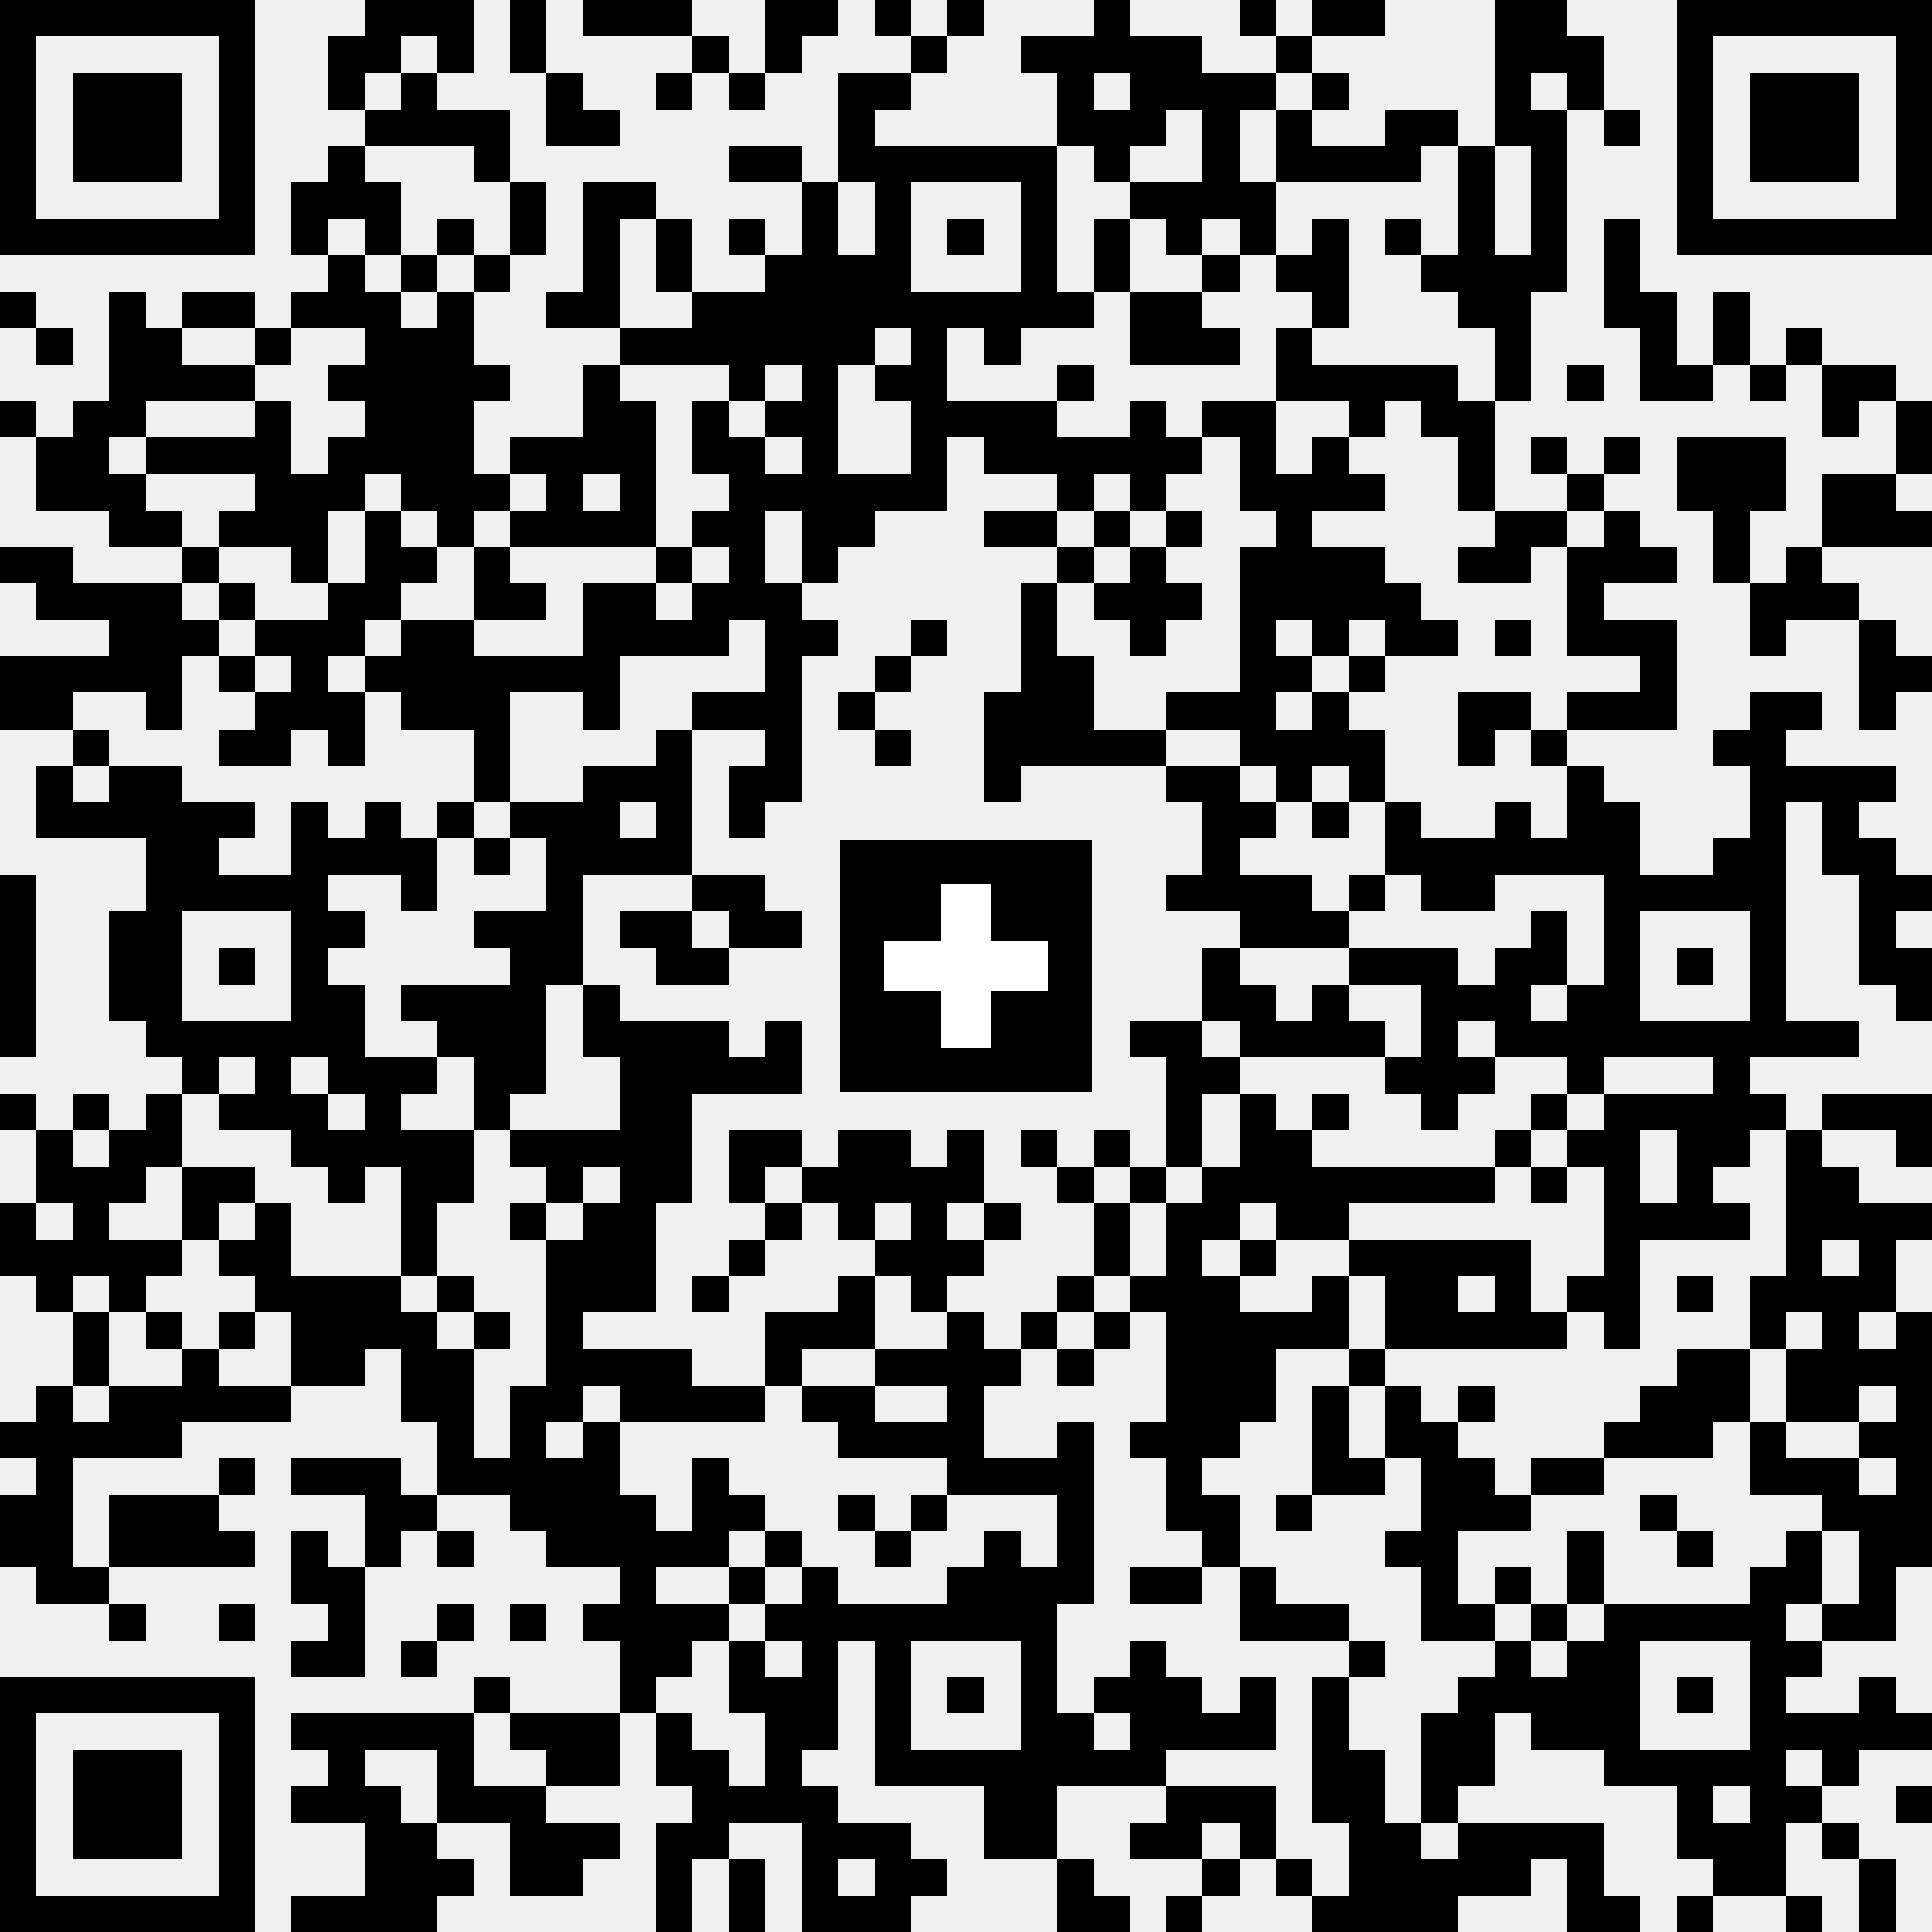
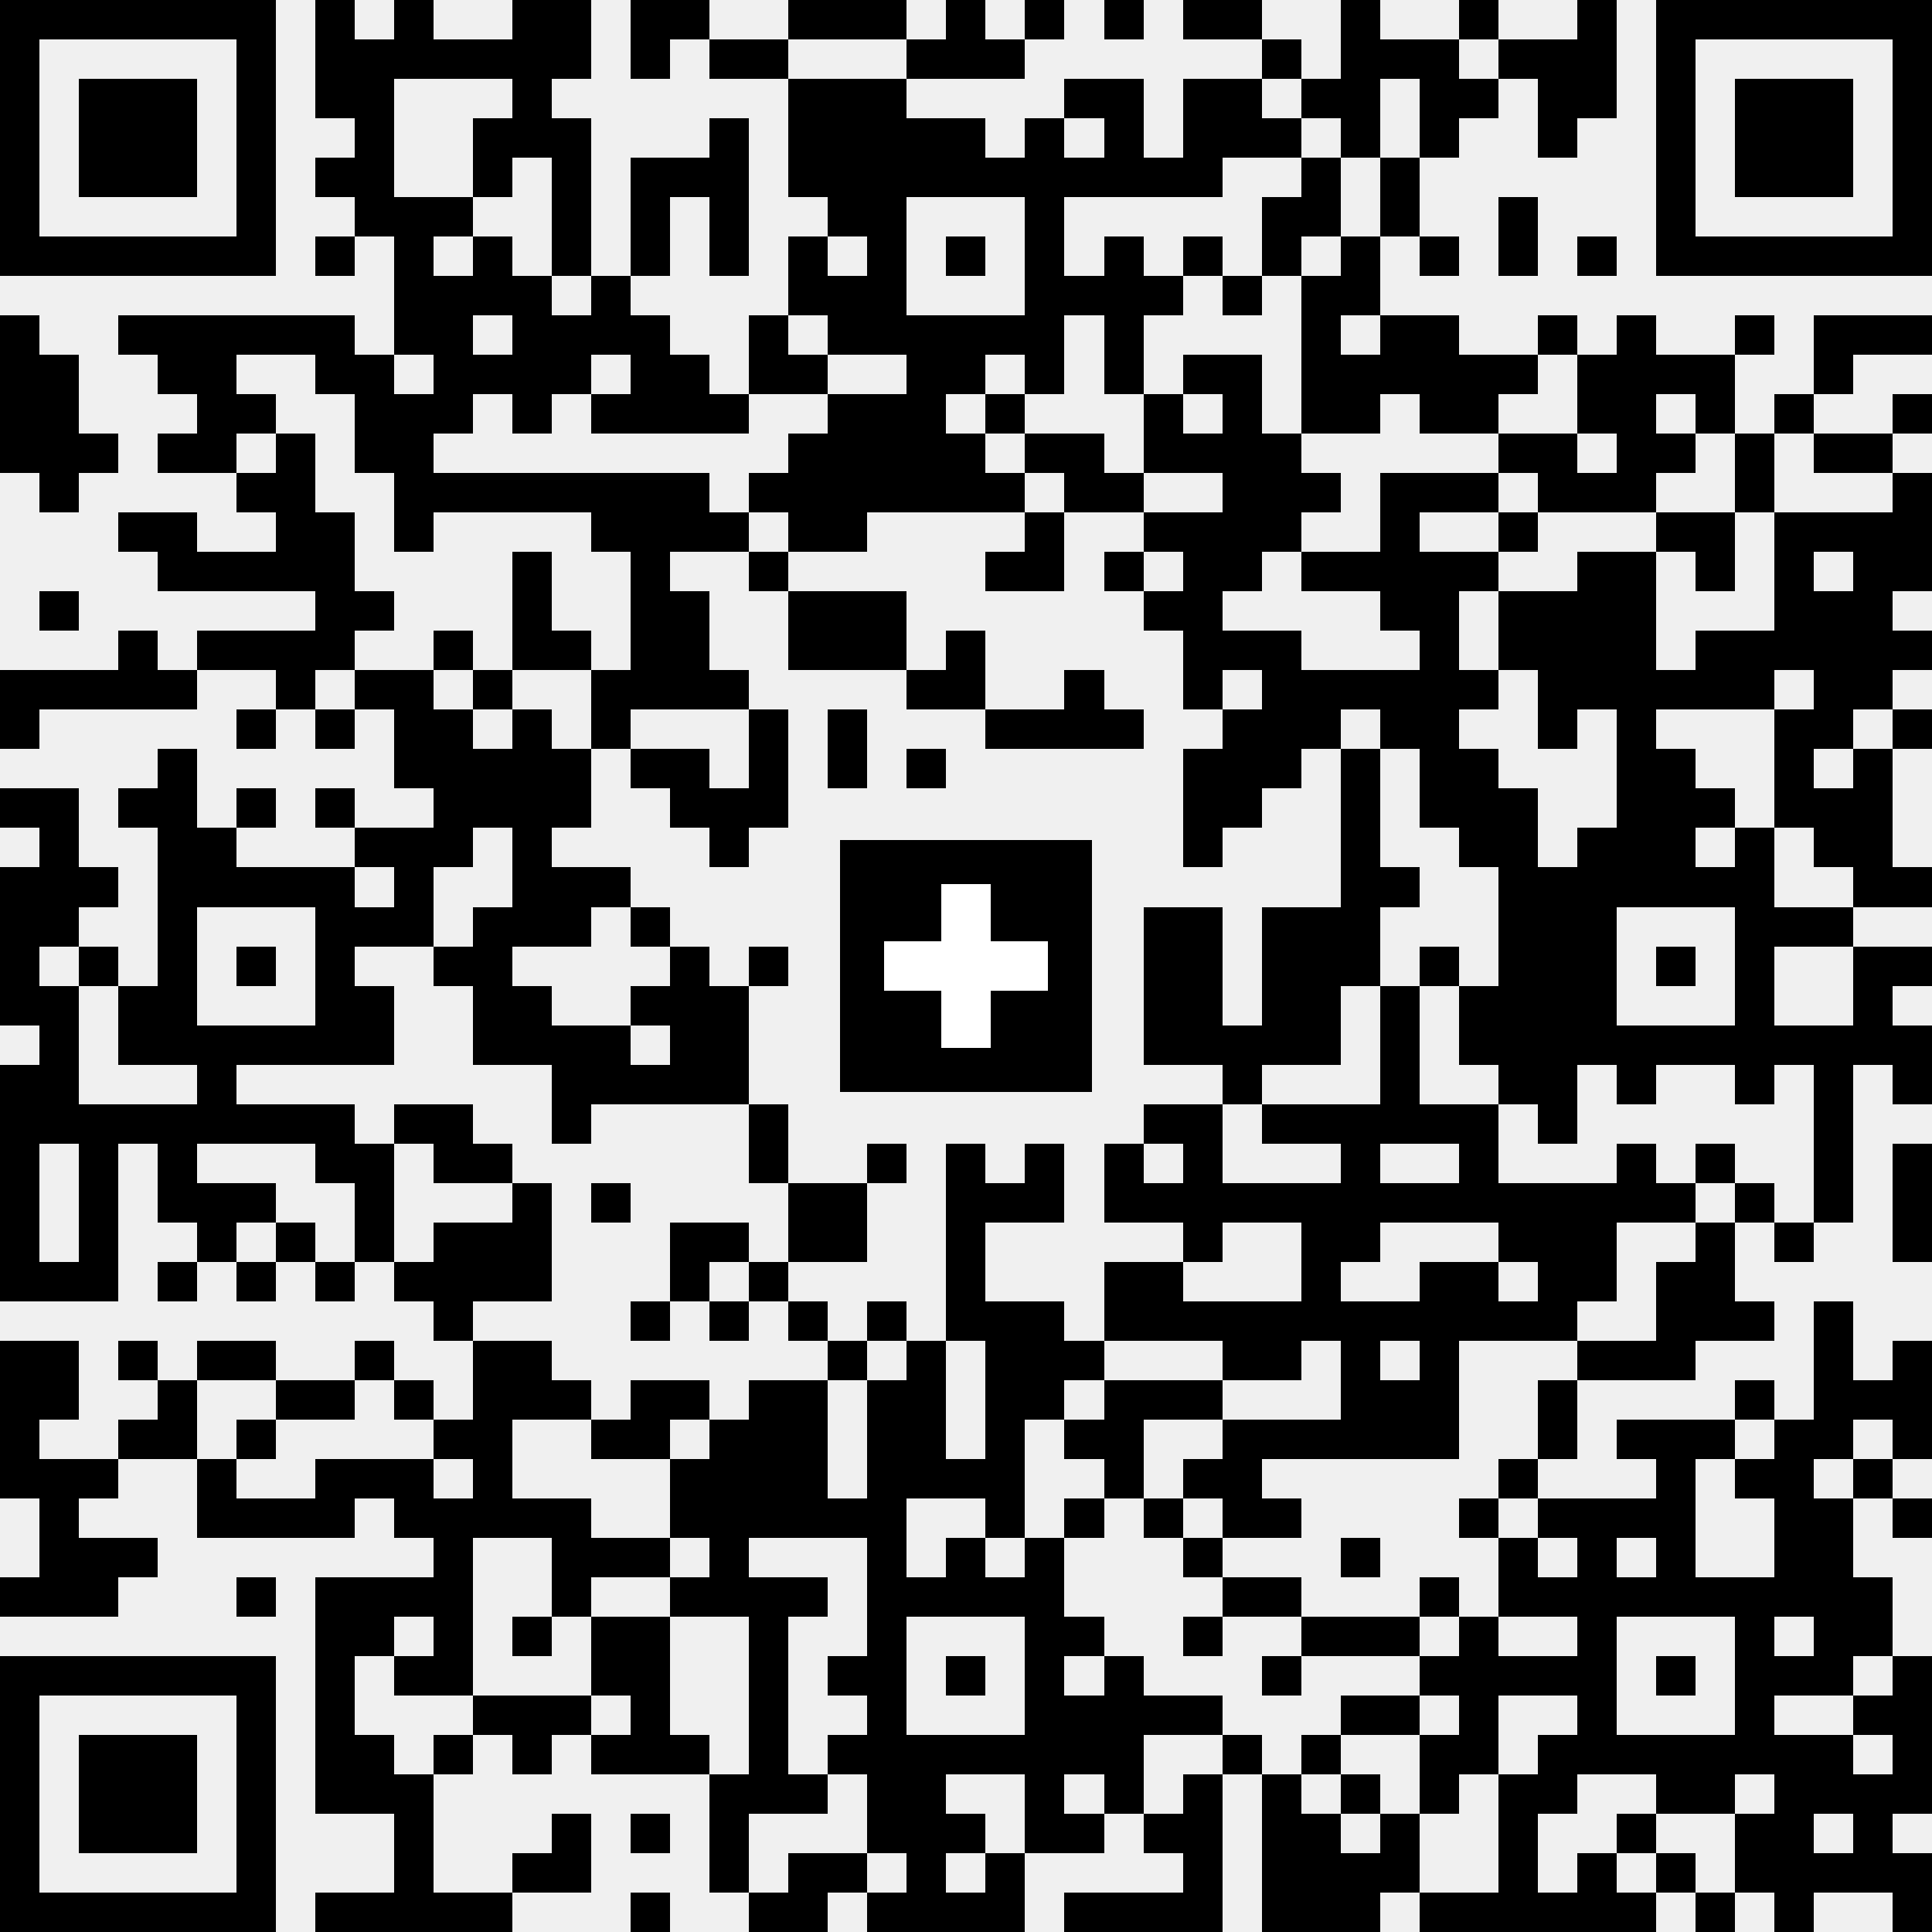
<svg xmlns="http://www.w3.org/2000/svg" width="46mm" height="46mm" version="1.1" viewBox="0 0 130.394 130.394">
  <g font-family="Helvetica,Arial,&quot;Liberation Sans&quot;" transform="translate(0 130.394)">
-     <g transform="translate(0 -0) scale(2.46)">
-       <path fill="#000000" shape-rendering="crispEdges" d="M0,-53h7v1h-7zm10,0h3v1h-3zm4,0h1v2h-1zm2,0h3v1h-3zm5,0h2v1h-2zm3,0h1v1h-1z m2,0h1v1h-1zm4,0h1v2h-1zm4,0h1v1h-1zm2,0h2v1h-2zm5,0h2v2h-2zm5,0h7v1h-7z m-46,1h1v6h-1zm6,0h1v6h-1zm3,0h2v1h-2zm3,0h1v1h-1zm7,0h1v1h-1zm2,0h1v1h-1z m4,0h1v1h-1zm3,0h2v1h-2zm3,0h2v2h-2zm4,0h1v1h-1zm8,0h1v2h-1zm3,-0h1v6h-1z m6,0h1v6h-1zm-50,1h3v3h-3zm7,0h1v1h-1zm2,0h1v2h-1zm4,0h1v2h-1zm3,0h1v1h-1z m2,0h1v1h-1zm3,0h1v3h-1zm1,0h1v1h-1zm5,0h1v2h-1zm4,-0h1v4h-1zm1,0h1v1h-1z m2,0h1v1h-1zm5,0h1v2h-1zm7,0h3v3h-3zm-38,1h1v1h-1zm2,0h2v1h-2zm4,0h1v1h-1z m14,0h2v1h-2zm5,0h1v2h-1zm3,0h2v1h-2zm4,0h1v5h-1zm2,0h1v1h-1zm-35,1h1v2h-1z m4,0h1v1h-1zm7,0h2v1h-2zm4,0h5v1h-5zm6,0h1v1h-1zm6,0h3v1h-3zm4,0h1v5h-1z m-32,1h1v2h-1zm2,0h1v2h-1zm4,0h1v2h-1zm2,0h1v4h-1zm1,-0h1v1h-1zm5,0h1v11h-1z m2,0h1v4h-1zm4,0h1v4h-1zm3,-0h2v1h-2zm3,0h1v2h-1zm-33,1h5v1h-5zm11,0h1v1h-1z m6,0h1v2h-1zm2,-0h1v1h-1zm6,0h1v1h-1zm4,0h1v2h-1zm2,-0h1v1h-1zm4,0h1v3h-1z m2,-0h1v1h-1zm6,0h1v3h-1zm3,-0h5v1h-5zm-38,1h1v2h-1zm2,0h1v1h-1zm2,0h1v1h-1z m8,0h1v3h-1zm2,0h1v3h-1zm10,0h1v1h-1zm2,0h1v1h-1zm4,0h1v1h-1zm2,0h1v4h-1z m-41,1h1v1h-1zm3,0h1v4h-1zm2,0h2v1h-2zm3,0h1v1h-1zm2,-0h1v5h-1zm2,0h1v7h-1z m3,0h1v1h-1zm4,0h2v2h-2zm6,-0h1v6h-1zm1,0h2v1h-2zm3,0h1v1h-1zm2,0h2v2h-2z m14,0h1v3h-1zm2,0h1v2h-1zm-46,1h1v1h-1zm3,0h1v2h-1zm3,0h1v1h-1zm4,-0h1v5h-1z m6,0h2v1h-2zm10,0h1v1h-1zm6,0h1v1h-1zm2,0h1v2h-1zm14,0h1v1h-1zm-44,1h2v1h-2z m4,0h1v1h-1zm4,0h1v1h-1zm3,-0h1v3h-1zm4,0h1v1h-1zm4,0h1v1h-1zm5,0h1v1h-1z m7,0h4v1h-4zm7,0h1v1h-1zm3,0h1v1h-1zm2,0h1v1h-1zm2,0h2v1h-2zm-50,1h1v1h-1z m2,-0h1v3h-1zm5,0h1v4h-1zm10,0h1v4h-1zm2,0h1v2h-1zm2,0h1v1h-1zm5,0h3v1h-3z m5,-0h1v3h-1zm2,0h2v1h-2zm4,0h1v1h-1zm2,0h2v1h-2zm11,0h1v1h-1zm2,-0h1v2h-1z m-51,1h1v2h-1zm3,0h3v1h-3zm5,0h1v2h-1zm5,0h2v1h-2zm6,0h1v5h-1zm7,0h4v1h-4z m5,0h1v1h-1zm2,0h1v2h-1zm2,0h1v2h-1zm4,0h1v2h-1zm2,0h1v1h-1zm2,0h1v1h-1z m2,0h3v2h-3zm-43,1h1v2h-1zm5,0h1v3h-1zm5,0h1v1h-1zm2,0h1v2h-1zm6,0h1v1h-1z m2,0h2v1h-2zm6,0h1v1h-1zm6,0h1v4h-1zm2,0h1v1h-1zm6,0h1v1h-1zm7,0h2v2h-2z m-46,1h1v1h-1zm2,0h1v1h-1zm4,0h1v3h-1zm4,0h1v1h-1zm2,0h1v1h-1zm3,0h1v1h-1z m4,0h1v1h-1zm4,0h2v1h-2zm3,0h1v1h-1zm2,0h1v1h-1zm9,0h2v1h-2zm3,0h1v2h-1z m3,0h1v2h-1zm5,0h1v1h-1zm-52,1h2v1h-2zm5,0h1v1h-1zm6,0h1v1h-1zm2,0h1v2h-1z m5,0h1v1h-1zm11,0h1v1h-1zm2,0h1v3h-1zm3,0h1v6h-1zm2,0h2v2h-2zm4,0h2v1h-2z m3,0h1v3h-1zm2,0h1v1h-1zm4,0h1v2h-1zm-48,1h4v1h-4zm5,0h1v1h-1zm3,0h1v2h-1z m5,0h1v1h-1zm2,0h2v2h-2zm3,0h1v2h-1zm2,0h1v6h-1zm7,0h1v5h-1zm2,0h1v1h-1z m2,0h1v1h-1zm6,0h1v2h-1zm10,0h1v2h-1zm2,0h1v1h-1zm-47,1h2v2h-2zm2,0h1v1h-1z m2,0h2v1h-2zm4,0h2v3h-2zm7,0h1v1h-1zm4,0h1v1h-1zm3,0h1v1h-1zm11,0h1v1h-1z m3,0h1v1h-1zm2,0h1v1h-1zm3,0h2v1h-2zm7,0h1v3h-1zm-51,1h2v2h-2zm2,0h1v1h-1z m4,0h1v1h-1zm2,0h1v2h-1zm2,0h1v1h-1zm3,0h4v1h-4zm11,0h1v1h-1zm5,0h1v3h-1z m6,0h1v1h-1zm2,0h1v1h-1zm8,0h1v2h-1zm7,0h1v1h-1zm-48,1h1v1h-1zm3,0h1v2h-1z m2,0h1v2h-1zm4,0h1v3h-1zm3,0h1v1h-1zm3,0h2v1h-2zm4,0h1v1h-1zm4,0h1v3h-1z m5,0h2v1h-2zm4,0h1v2h-1zm4,0h2v1h-2zm3,0h2v1h-2zm5,0h1v10h-1zm1,0h1v1h-1z m-47,1h1v1h-1zm4,0h1v1h-1zm12,0h1v4h-1zm6,0h1v1h-1zm6,0h2v1h-2zm5,0h1v2h-1z m2,0h1v2h-1zm3,0h1v1h-1zm2,0h1v1h-1zm5,0h1v1h-1zm-46,1h1v2h-1zm2,0h2v2h-2z m13,0h1v3h-1zm1,0h1v1h-1zm3,0h1v2h-1zm12,0h2v1h-2zm11,0h1v3h-1zm6,0h3v1h-3z m-47,1h1v1h-1zm3,0h1v3h-1zm1,0h1v1h-1zm2,0h1v7h-1zm2,0h1v2h-1zm2,0h1v1h-1z m2,0h2v1h-2zm19,0h1v3h-1zm1,0h1v1h-1zm2,0h1v1h-1zm2,0h1v2h-1zm3,0h1v2h-1z m3,0h1v7h-1zm6,0h1v2h-1zm-46,1h1v6h-1zm5,0h1v1h-1zm2,0h1v2h-1zm2,0h1v1h-1z m2,0h1v4h-1zm2,0h1v1h-1zm22,0h2v2h-2zm3,0h1v1h-1zm5,0h1v2h-1zm4,0h1v4h-1z m-51,1h1v5h-1zm6,0h2v1h-2zm13,0h2v1h-2zm13,0h1v1h-1zm2,0h2v2h-2zm3,0h1v1h-1z m8,0h2v1h-2zm7,0h1v1h-1zm-49,1h1v3h-1zm6,0h1v1h-1zm4,0h2v1h-2zm4,0h2v1h-2z m3,0h2v1h-2zm16,0h1v1h-1zm6,0h1v2h-1zm-36,1h1v1h-1zm8,-0h1v4h-1zm4,0h2v1h-2z m15,0h1v2h-1zm4,0h3v1h-3zm4,0h1v3h-1zm5,0h1v1h-1zm6,0h1v2h-1zm-43,1h1v3h-1z m2,0h3v1h-3zm5,0h1v2h-1zm18,0h1v2h-1zm2,0h1v2h-1zm3,0h1v4h-1zm1,0h1v1h-1z m3,-0h1v3h-1zm-38,1h3v1h-3zm7,0h2v1h-2zm5,-0h2v5h-2zm2,0h1v2h-1zm2,0h1v2h-1z m10,0h2v1h-2zm4,0h1v1h-1zm2,0h1v1h-1zm5,0h1v1h-1zm3,0h3v1h-3zm4,0h2v1h-2z m-44,1h1v1h-1zm2,0h1v2h-1zm3,0h1v3h-1zm1,-0h1v1h-1zm2,0h1v2h-1zm7,-0h1v1h-1z m12,0h1v3h-1zm1,-0h1v1h-1zm5,0h1v1h-1zm2,0h1v1h-1zm7,0h1v3h-1zm-47,1h1v1h-1z m2,0h1v1h-1zm2,0h1v2h-1zm2,0h1v1h-1zm2,0h1v2h-1zm26,-0h1v3h-1zm2,0h1v1h-1z m6,0h1v1h-1zm2,0h1v7h-1zm1,0h2v1h-2zm3,0h1v1h-1zm2,0h3v1h-3zm-49,1h1v2h-1z m2,0h1v2h-1zm6,0h1v2h-1zm2,0h2v2h-2zm3,0h3v1h-3zm6,0h2v1h-2zm3,-0h2v2h-2z m3,0h1v2h-1zm2,0h1v1h-1zm2,0h1v1h-1zm5,-0h1v3h-1zm6,0h1v1h-1zm2,0h1v1h-1z m3,-0h1v3h-1zm3,0h1v5h-1zm3,0h1v1h-1zm-50,1h1v3h-1zm3,0h2v1h-2zm10,0h1v1h-1z m5,0h1v1h-1zm2,0h1v1h-1zm3,0h1v4h-1zm4,0h1v1h-1zm2,0h1v1h-1zm2,0h1v2h-1z m3,0h5v1h-5zm6,0h1v1h-1zm8,0h1v2h-1zm-50,1h1v2h-1zm5,0h1v1h-1zm2,0h1v3h-1z m4,0h1v2h-1zm3,0h1v1h-1zm2,0h2v3h-2zm5,0h1v1h-1zm2,0h1v1h-1zm4,0h1v1h-1z m3,0h1v2h-1zm2,0h1v9h-1zm4,0h1v1h-1zm9,0h1v1h-1zm2,0h1v1h-1zm4,0h1v3h-1z m1,0h1v1h-1zm-51,1h1v2h-1zm2,0h2v1h-2zm3,0h1v1h-1zm9,0h1v5h-1zm5,0h1v1h-1z m4,0h1v1h-1zm2,0h1v1h-1zm8,0h1v1h-1zm3,0h5v1h-5zm-34,1h1v1h-1zm5,0h3v2h-3z m4,0h1v1h-1zm7,0h1v1h-1zm4,0h1v2h-1zm6,0h1v1h-1zm2,0h1v1h-1zm2,0h1v5h-1z m3,0h1v2h-1zm2,0h2v2h-2zm3,0h1v2h-1zm2,0h1v1h-1zm3,0h1v1h-1zm2,0h1v2h-1z m2,0h1v4h-1zm-48,1h1v2h-1zm2,0h1v1h-1zm2,0h1v1h-1zm5,0h1v3h-1zm2,0h1v1h-1z m8,0h2v1h-2zm5,0h1v5h-1zm2,0h1v1h-1zm2,0h1v1h-1zm4,0h1v3h-1zm1,0h1v1h-1z m5,0h1v1h-1zm2,0h1v1h-1zm10,0h1v7h-1zm-47,1h1v2h-1zm3,0h2v1h-2zm4,0h1v4h-1z m4,0h3v1h-3zm5,0h1v1h-1zm3,0h2v1h-2zm3,0h1v1h-1zm2,0h1v1h-1zm8,0h1v1h-1z m9,0h2v2h-2zm3,0h1v2h-1zm2,0h1v1h-1zm-50,1h1v6h-1zm2,0h2v2h-2zm3,0h2v1h-2z m8,0h1v4h-1zm3,0h4v1h-4zm5,0h2v1h-2zm14,0h1v3h-1zm2,0h1v2h-1zm2,0h1v1h-1z m5,0h1v2h-1zm-45,1h1v1h-1zm2,0h1v1h-1zm14,0h1v4h-1zm7,0h3v1h-3zm6,0h1v5h-1z m2,0h1v1h-1zm8,0h1v6h-1zm5,0h1v1h-1zm2,0h1v1h-1zm2,0h1v2h-1zm3,0h1v1h-1z m-45,1h1v1h-1zm2,0h3v1h-3zm5,0h1v1h-1zm2,0h1v3h-1zm4,0h1v3h-1zm8,0h2v1h-2z m10,0h1v1h-1zm3,0h1v2h-1zm2,0h2v1h-2zm7,0h2v1h-2zm-49,1h1v2h-1zm3,0h3v2h-3z m7,0h2v1h-2zm7,0h1v6h-1zm3,0h1v1h-1zm3,0h1v1h-1zm2,0h1v1h-1zm8,-0h1v2h-1z m2,0h1v1h-1zm6,0h1v1h-1zm4,0h1v1h-1zm5,0h2v1h-2zm-44,1h1v1h-1zm2,0h1v2h-1z m2,0h1v1h-1zm2,0h1v1h-1zm6,0h1v1h-1zm3,0h1v1h-1zm3,0h1v1h-1zm3,0h1v3h-1z m11,-0h1v1h-1zm5,0h1v2h-1zm3,0h1v1h-1zm3,0h1v2h-1zm2,0h1v3h-1zm-49,1h1v1h-1z m7,0h1v3h-1zm11,-0h1v1h-1zm2,0h1v5h-1zm4,0h1v2h-1zm2,0h1v8h-1zm3,0h2v1h-2z m3,0h1v2h-1zm7,0h1v1h-1zm7,0h1v9h-1zm-45,1h1v1h-1zm3,0h1v1h-1zm6,0h1v1h-1z m2,0h1v1h-1zm2,0h1v1h-1zm2,0h2v1h-2zm3,0h1v1h-1zm2,0h3v1h-3zm12,0h2v1h-2z m5,0h1v1h-1zm2,0h1v1h-1zm2,0h1v5h-1zm1,0h3v1h-3zm5,0h1v1h-1zm-42,1h1v1h-1z m3,0h1v1h-1zm7,0h1v1h-1zm2,0h1v2h-1zm4,0h1v4h-1zm7,0h1v4h-1zm6,0h1v1h-1z m4,0h1v2h-1zm2,0h1v3h-1zm6,0h1v1h-1zm-49,1h7v1h-7zm13,0h1v1h-1zm8,0h1v4h-1z m5,0h1v1h-1zm4,0h1v1h-1zm2,0h1v2h-1zm2,0h1v2h-1zm2,0h1v4h-1zm4,0h1v3h-1z m2,0h1v2h-1zm4,0h1v1h-1zm5,0h1v2h-1zm-51,1h1v6h-1zm6,0h1v6h-1zm2,-0h5v1h-5z m6,0h3v1h-3zm4,0h1v2h-1zm11,0h1v2h-1zm4,-0h1v1h-1zm6,0h1v3h-1zm10,-0h2v1h-2z m3,0h1v1h-1zm-50,1h3v3h-3zm7,0h1v2h-1zm3,0h1v2h-1zm3,-0h2v1h-2zm4,0h1v3h-1z m6,-0h3v1h-3zm5,0h1v1h-1zm7,0h1v5h-1zm8,0h3v1h-3zm5,0h1v1h-1zm-42,1h1v1h-1z m2,0h1v4h-1zm3,0h2v1h-2zm7,0h1v1h-1zm2,0h1v4h-1zm5,0h1v2h-1zm5,0h3v1h-3z m14,0h1v2h-1zm3,0h1v1h-1zm3,0h1v1h-1zm-41,1h1v3h-1zm3,0h2v2h-2zm2,0h1v1h-1z m2,0h1v3h-1zm5,0h2v1h-2zm8,0h2v1h-2zm3,0h1v1h-1zm4,0h1v3h-1zm2,0h4v1h-4z m7,0h1v2h-1zm3,0h1v1h-1zm-38,1h1v1h-1zm8,0h1v2h-1zm4,0h2v1h-2zm5,0h1v2h-1z m4,0h1v1h-1zm2,0h1v1h-1zm4,0h3v1h-3zm4,0h1v2h-1zm8,0h1v2h-1zm-50,1h5v1h-5z m7,0h2v1h-2zm15,0h2v1h-2zm7,0h1v1h-1zm2,0h1v1h-1zm4,0h1v1h-1zm3,0h1v1h-1z m5,0h1v1h-1zm2,0h1v1h-1zm3,0h1v1h-1z" />
+     <g transform="translate(0 -0) scale(2.661)">
+       <path fill="#000000" shape-rendering="crispEdges" d="M0,-49h7v1h-7zm8,-0h1v3h-1zm2,0h1v2h-1zm3,0h2v2h-2zm3,0h2v1h-2zm4,0h3v1h-3z m4,-0h1v2h-1zm2,0h1v1h-1zm2,0h1v1h-1zm2,0h2v1h-2zm4,0h1v4h-1zm3,0h1v1h-1z m3,-0h1v3h-1zm2,0h7v1h-7zm-42,1h1v6h-1zm6,0h1v6h-1zm3,0h1v5h-1zm2,-0h2v1h-2z m5,0h1v1h-1zm2,0h2v1h-2zm5,0h1v1h-1zm2,0h1v1h-1zm7,0h1v1h-1zm3,0h2v1h-2z m3,0h2v1h-2zm4,0h1v6h-1zm6,0h1v6h-1zm-46,1h3v3h-3zm11,0h1v2h-1zm7,0h3v3h-3z m7,-0h2v1h-2zm3,0h2v2h-2zm3,-0h1v1h-1zm3,0h2v1h-2zm3,0h1v2h-1zm5,0h3v3h-3z m-32,1h1v2h-1zm2,0h1v4h-1zm4,0h1v4h-1zm5,0h2v2h-2zm3,-0h1v7h-1zm2,0h1v2h-1z m4,0h1v1h-1zm4,0h1v1h-1zm-28,1h1v1h-1zm8,0h1v3h-1zm1,0h1v1h-1zm8,0h1v1h-1z m2,0h1v1h-1zm2,0h2v1h-2zm4,0h1v2h-1zm2,0h1v2h-1zm-25,1h1v4h-1zm1,0h1v1h-1z m10,0h2v1h-2zm11,0h1v2h-1zm6,0h1v2h-1zm-37,1h5v1h-5zm7,0h1v1h-1zm4,0h1v2h-1z m8,0h1v2h-1zm2,-0h1v3h-1zm2,0h1v1h-1zm4,-0h1v4h-1zm2,0h1v1h-1zm4,0h1v2h-1z m2,0h1v1h-1zm4,0h1v1h-1zm3,0h5v1h-5zm-32,1h1v4h-1zm2,0h1v4h-1zm2,0h1v2h-1z m6,0h1v2h-1zm6,0h1v1h-1zm2,0h1v1h-1zm2,0h1v1h-1zm2,-0h1v4h-1zm-33,1h1v4h-1z m3,0h6v1h-6zm11,0h1v2h-1zm2,0h1v3h-1zm3,0h1v2h-1zm4,0h1v5h-1zm1,0h2v1h-2z m11,0h2v2h-2zm4,0h1v1h-1zm2,0h1v5h-1zm3,0h1v1h-1zm2,0h3v1h-3zm-45,1h1v4h-1z m3,0h2v1h-2zm4,0h2v1h-2zm4,0h1v1h-1zm5,0h1v2h-1zm3,0h1v1h-1zm4,0h1v1h-1z m6,0h2v1h-2zm4,0h1v2h-1zm3,0h2v1h-2zm3,0h1v2h-1zm2,0h2v1h-2zm4,0h1v1h-1z m-41,1h2v1h-2zm4,0h2v2h-2zm6,0h1v1h-1zm3,0h1v1h-1zm3,0h2v3h-2zm4,0h1v1h-1z m4,0h1v2h-1zm2,0h1v5h-1zm5,0h2v1h-2zm7,0h1v1h-1zm2,0h1v1h-1zm3,0h1v1h-1z m-46,1h1v1h-1zm2,0h2v1h-2zm3,0h1v4h-1zm13,0h1v3h-1zm4,0h1v2h-1zm2,0h2v1h-2z m4,0h1v1h-1zm2,0h1v3h-1zm6,0h2v1h-2zm4,0h1v1h-1zm2,0h1v2h-1zm2,0h2v1h-2z m-40,1h1v1h-1zm4,0h8v1h-8zm9,0h1v1h-1zm6,0h1v1h-1zm2,0h2v1h-2zm6,0h1v1h-1z m2,0h1v4h-1zm1,0h2v1h-2zm3,0h2v1h-2zm9,0h1v3h-1zm-45,1h2v1h-2zm5,0h1v4h-1z m2,0h1v1h-1zm5,0h4v1h-4zm6,0h1v1h-1zm5,0h1v2h-1zm3,0h2v1h-2zm9,0h1v1h-1z m4,0h2v1h-2zm3,0h1v4h-1zm1,0h2v1h-2zm-42,1h3v1h-3zm9,0h1v3h-1zm3,0h1v4h-1z m3,0h1v1h-1zm6,0h1v1h-1zm3,0h1v1h-1zm2,0h1v4h-1zm3,0h2v1h-2zm3,0h1v7h-1z m1,0h1v1h-1zm3,0h2v4h-2zm3,0h1v1h-1zm4,0h1v4h-1zm-46,1h1v1h-1zm8,0h1v1h-1z m8,0h1v3h-1zm3,0h3v2h-3zm9,0h1v1h-1zm9,0h2v2h-2zm8,0h1v4h-1zm-43,1h1v2h-1z m2,0h3v1h-3zm6,0h1v1h-1zm3,0h1v1h-1zm10,0h1v2h-1zm7,0h2v1h-2zm12,0h2v2h-2z m5,0h1v1h-1zm-48,1h3v1h-3zm4,0h1v1h-1zm3,0h1v1h-1zm2,0h2v1h-2zm3,0h1v1h-1z m3,0h1v2h-1zm3,0h1v1h-1zm5,0h1v1h-1zm4,0h1v2h-1zm5,0h4v1h-4zm5,0h1v1h-1z m2,0h1v2h-1zm3,0h1v1h-1zm-42,1h1v1h-1zm6,0h1v1h-1zm2,0h1v1h-1zm2,0h2v2h-2z m3,0h1v6h-1zm6,0h1v3h-1zm2,0h1v2h-1zm4,0h2v1h-2zm3,0h1v1h-1zm3,0h2v2h-2z m2,0h1v1h-1zm2,0h1v1h-1zm6,0h1v5h-1zm4,0h1v3h-1zm3,0h1v1h-1zm-44,1h1v8h-1z m8,0h1v2h-1zm2,0h1v2h-1zm2,0h2v1h-2zm7,0h1v1h-1zm7,0h1v3h-1zm4,0h1v6h-1z m3,0h1v3h-1zm5,0h1v4h-1zm5,0h1v4h-1zm-47,1h2v1h-2zm3,0h1v1h-1zm3,0h1v1h-1z m2,0h1v1h-1zm3,0h1v2h-1zm6,0h2v1h-2zm14,0h1v1h-1zm7,0h1v8h-1zm5,0h1v1h-1z m3,0h1v2h-1zm-45,1h1v3h-1zm4,0h1v2h-1zm4,0h2v1h-2zm9,0h1v1h-1zm22,0h1v6h-1z m4,0h1v7h-1zm-44,1h1v4h-1zm2,0h1v1h-1zm4,0h3v1h-3zm4,0h1v2h-1zm4,0h2v1h-2z m21,0h1v1h-1zm4,0h1v7h-1zm4,0h1v1h-1zm5,0h1v1h-1zm-40,1h1v4h-1zm1,0h1v1h-1z m3,0h1v4h-1zm2,0h1v1h-1zm2,0h1v1h-1zm13,0h2v4h-2zm3,0h2v4h-2zm13,0h2v1h-2z m-43,1h1v1h-1zm4,0h1v1h-1zm5,0h1v1h-1zm6,0h1v4h-1zm2,0h1v1h-1zm17,0h1v1h-1z m6,0h1v1h-1zm5,0h1v3h-1zm1,0h1v1h-1zm-47,1h1v4h-1zm2,0h1v2h-1zm6,0h1v2h-1z m4,0h1v2h-1zm3,-0h1v1h-1zm2,0h1v3h-1zm17,-0h1v4h-1zm2,0h1v2h-1zm-32,1h3v1h-3z m9,0h2v2h-2zm17,0h1v2h-1zm10,0h3v1h-3zm4,0h2v1h-2zm3,0h1v2h-1zm-48,1h1v6h-1z m5,-0h1v2h-1zm11,0h1v1h-1zm25,0h1v1h-1zm5,-0h1v4h-1zm-44,1h1v5h-1zm1,0h2v1h-2z m3,0h3v1h-3zm4,0h2v1h-2zm4,0h1v1h-1zm5,0h1v2h-1zm10,0h2v1h-2zm3,0h3v1h-3z m4,0h2v1h-2zm-32,1h1v2h-1zm4,0h2v1h-2zm3,0h2v1h-2zm11,0h1v1h-1zm2,0h1v5h-1z m2,0h1v2h-1zm2,0h1v2h-1zm2,0h1v3h-1zm4,0h1v3h-1zm3,0h1v2h-1zm4,0h1v2h-1z m2,0h1v1h-1zm5,0h1v3h-1zm-43,1h2v1h-2zm4,0h1v2h-1zm4,0h1v3h-1zm2,0h1v1h-1z m5,0h2v2h-2zm5,0h1v1h-1zm4,0h1v1h-1zm2,0h3v1h-3zm4,0h2v1h-2zm3,0h3v2h-3z m4,0h1v1h-1zm2,0h1v1h-1zm-39,1h1v1h-1zm2,0h1v1h-1zm4,0h2v2h-2zm6,0h2v1h-2z m16,0h1v3h-1zm10,0h1v3h-1zm2,0h1v1h-1zm-44,1h1v1h-1zm3,0h1v1h-1zm2,0h1v1h-1z m2,0h1v1h-1zm2,0h1v1h-1zm7,0h1v1h-1zm2,0h1v1h-1zm9,0h2v2h-2zm8,0h1v5h-1z m1,0h1v2h-1zm2,0h2v1h-2zm3,0h1v3h-1zm-31,1h1v1h-1zm5,0h1v1h-1zm2,0h1v1h-1z m2,0h1v1h-1zm2,0h1v1h-1zm3,0h2v3h-2zm5,0h3v1h-3zm4,0h1v4h-1zm1,0h1v1h-1z m3,0h2v1h-2zm6,0h1v1h-1zm2,0h1v4h-1zm-46,1h2v2h-2zm3,0h1v1h-1zm2,0h2v1h-2z m4,0h1v1h-1zm3,0h1v5h-1zm1,0h1v2h-1zm8,0h1v1h-1zm2,0h1v4h-1zm4,0h1v1h-1z m4,0h2v1h-2zm9,0h2v1h-2zm8,0h1v3h-1zm-44,1h1v2h-1zm3,0h2v1h-2zm3,0h1v1h-1z m4,0h1v1h-1zm2,0h2v1h-2zm3,0h2v4h-2zm3,0h1v12h-1zm6,0h3v1h-3zm7,0h1v2h-1z m4,0h1v2h-1zm5,0h1v1h-1zm3,0h1v1h-1zm-47,1h1v2h-1zm3,0h1v1h-1zm3,0h1v1h-1z m5,0h1v1h-1zm4,0h2v1h-2zm3,0h1v5h-1zm7,0h1v3h-1zm2,0h2v1h-2zm4,0h3v1h-3z m10,0h3v1h-3zm4,0h1v5h-1zm-44,1h1v4h-1zm1,0h1v1h-1zm3,-0h1v2h-1zm3,0h3v1h-3z m9,-0h1v2h-1zm7,0h1v1h-1zm4,0h1v1h-1zm2,0h2v1h-2zm8,0h1v1h-1zm4,0h1v4h-1z m2,0h1v1h-1zm3,0h1v1h-1zm-41,1h3v1h-3zm4,0h2v1h-2zm3,0h2v1h-2zm8,0h1v1h-1z m6,0h1v1h-1zm2,0h1v1h-1zm2,0h2v1h-2zm6,0h1v1h-1zm2,0h3v1h-3zm7,0h1v5h-1z m2,-0h1v1h-1zm-46,1h2v1h-2zm9,0h1v4h-1zm3,-0h3v1h-3zm10,0h1v2h-1zm2,0h1v8h-1z m4,0h1v1h-1zm4,0h1v1h-1zm4,0h1v2h-1zm2,0h1v6h-1zm-40,1h1v1h-1zm2,0h1v1h-1z m4,0h1v1h-1zm2,0h1v6h-1zm1,-0h2v1h-2zm5,0h1v1h-1zm3,0h1v1h-1zm2,0h1v6h-1z m1,-0h1v1h-1zm3,0h1v1h-1zm2,0h1v1h-1zm6,0h2v1h-2zm5,0h1v1h-1zm3,0h1v1h-1z m2,0h1v1h-1zm2,0h2v1h-2zm4,0h1v2h-1zm-38,1h1v1h-1zm4,0h1v1h-1zm2,0h2v2h-2z m12,0h1v1h-1zm3,0h1v1h-1zm3,0h3v1h-3zm4,0h1v4h-1zm7,0h1v4h-1zm-44,1h7v1h-7z m10,0h1v1h-1zm11,0h1v1h-1zm3,0h1v1h-1zm4,0h1v4h-1zm4,0h1v1h-1zm4,0h1v1h-1z m2,0h2v1h-2zm4,0h1v1h-1zm3,0h1v1h-1zm3,0h1v4h-1zm-48,1h1v6h-1zm6,0h1v6h-1z m6,-0h3v1h-3zm4,0h1v2h-1zm11,0h1v2h-1zm2,-0h2v1h-2zm5,0h2v1h-2zm13,0h1v1h-1z m-45,1h3v3h-3zm7,0h1v2h-1zm2,-0h1v1h-1zm2,0h1v1h-1zm2,0h1v1h-1zm2,0h1v1h-1z m4,0h1v1h-1zm2,0h1v5h-1zm1,0h2v1h-2zm7,0h1v1h-1zm2,0h1v1h-1zm3,0h1v2h-1z m3,0h1v2h-1zm2,-0h3v1h-3zm4,0h1v5h-1zm1,0h1v2h-1zm-36,1h1v4h-1zm8,0h1v3h-1z m2,0h1v1h-1zm10,0h1v4h-1zm2,0h1v4h-1zm2,0h1v1h-1zm4,0h1v4h-1zm4,0h2v1h-2z m5,0h1v3h-1zm-33,1h1v2h-1zm2,0h1v1h-1zm8,0h1v1h-1zm3,0h1v1h-1zm2,0h1v1h-1z m4,0h1v3h-1zm2,0h1v2h-1zm6,0h1v1h-1zm3,0h1v2h-1zm-31,1h1v1h-1zm7,0h2v1h-2z m5,0h1v2h-1zm9,0h1v2h-1zm6,0h1v2h-1zm2,0h1v1h-1zm4,0h1v1h-1zm2,0h1v2h-1z m-47,1h5v1h-5zm7,0h2v1h-2zm3,0h2v1h-2zm5,0h1v1h-1zm3,0h2v1h-2zm3,0h1v1h-1z m2,0h1v1h-1zm3,0h3v1h-3zm9,0h2v1h-2zm3,0h1v1h-1zm2,0h1v1h-1zm2,0h1v1h-1z" />
    </g>
    <path fill="#000000" shape-rendering="crispEdges" d="M56.693,-73.701h17.008v17.008h-17.008z" />
    <path fill="#ffffff" shape-rendering="crispEdges" d="M63.543,-70.709h3.307v11.024h-3.307zm-3.858,3.858h11.024v3.307h-11.024z" />
  </g>
</svg>
